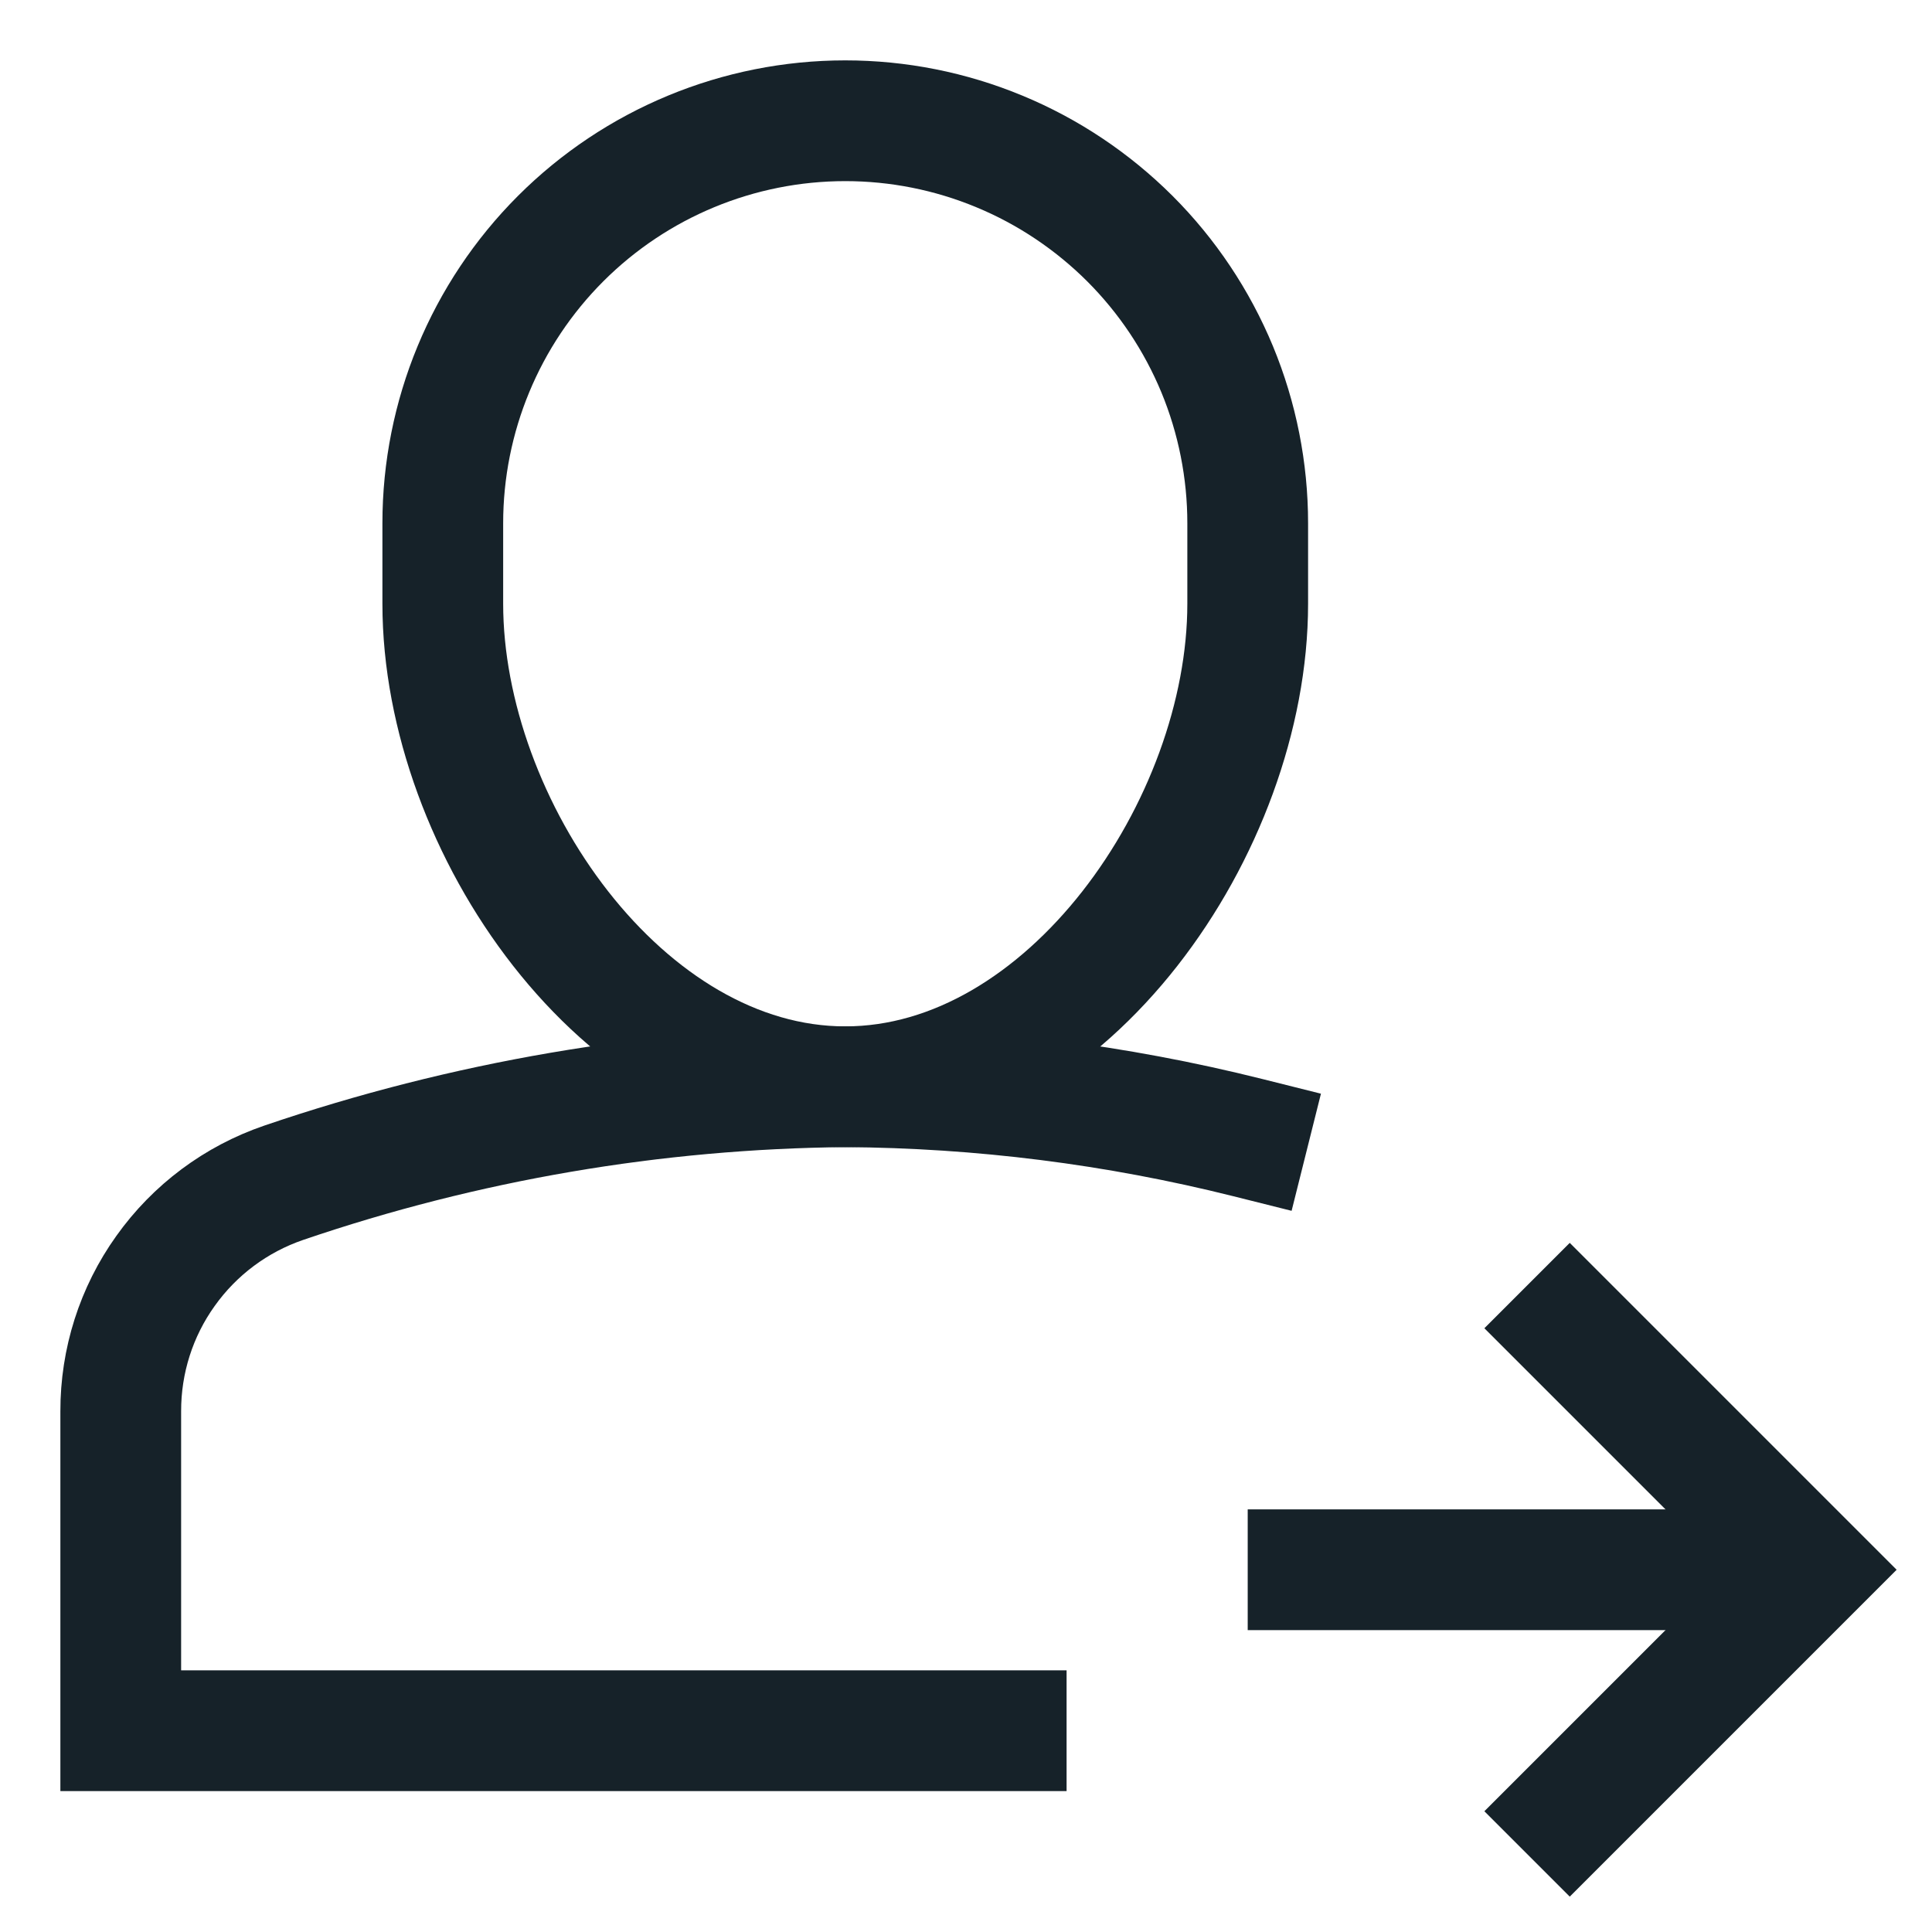
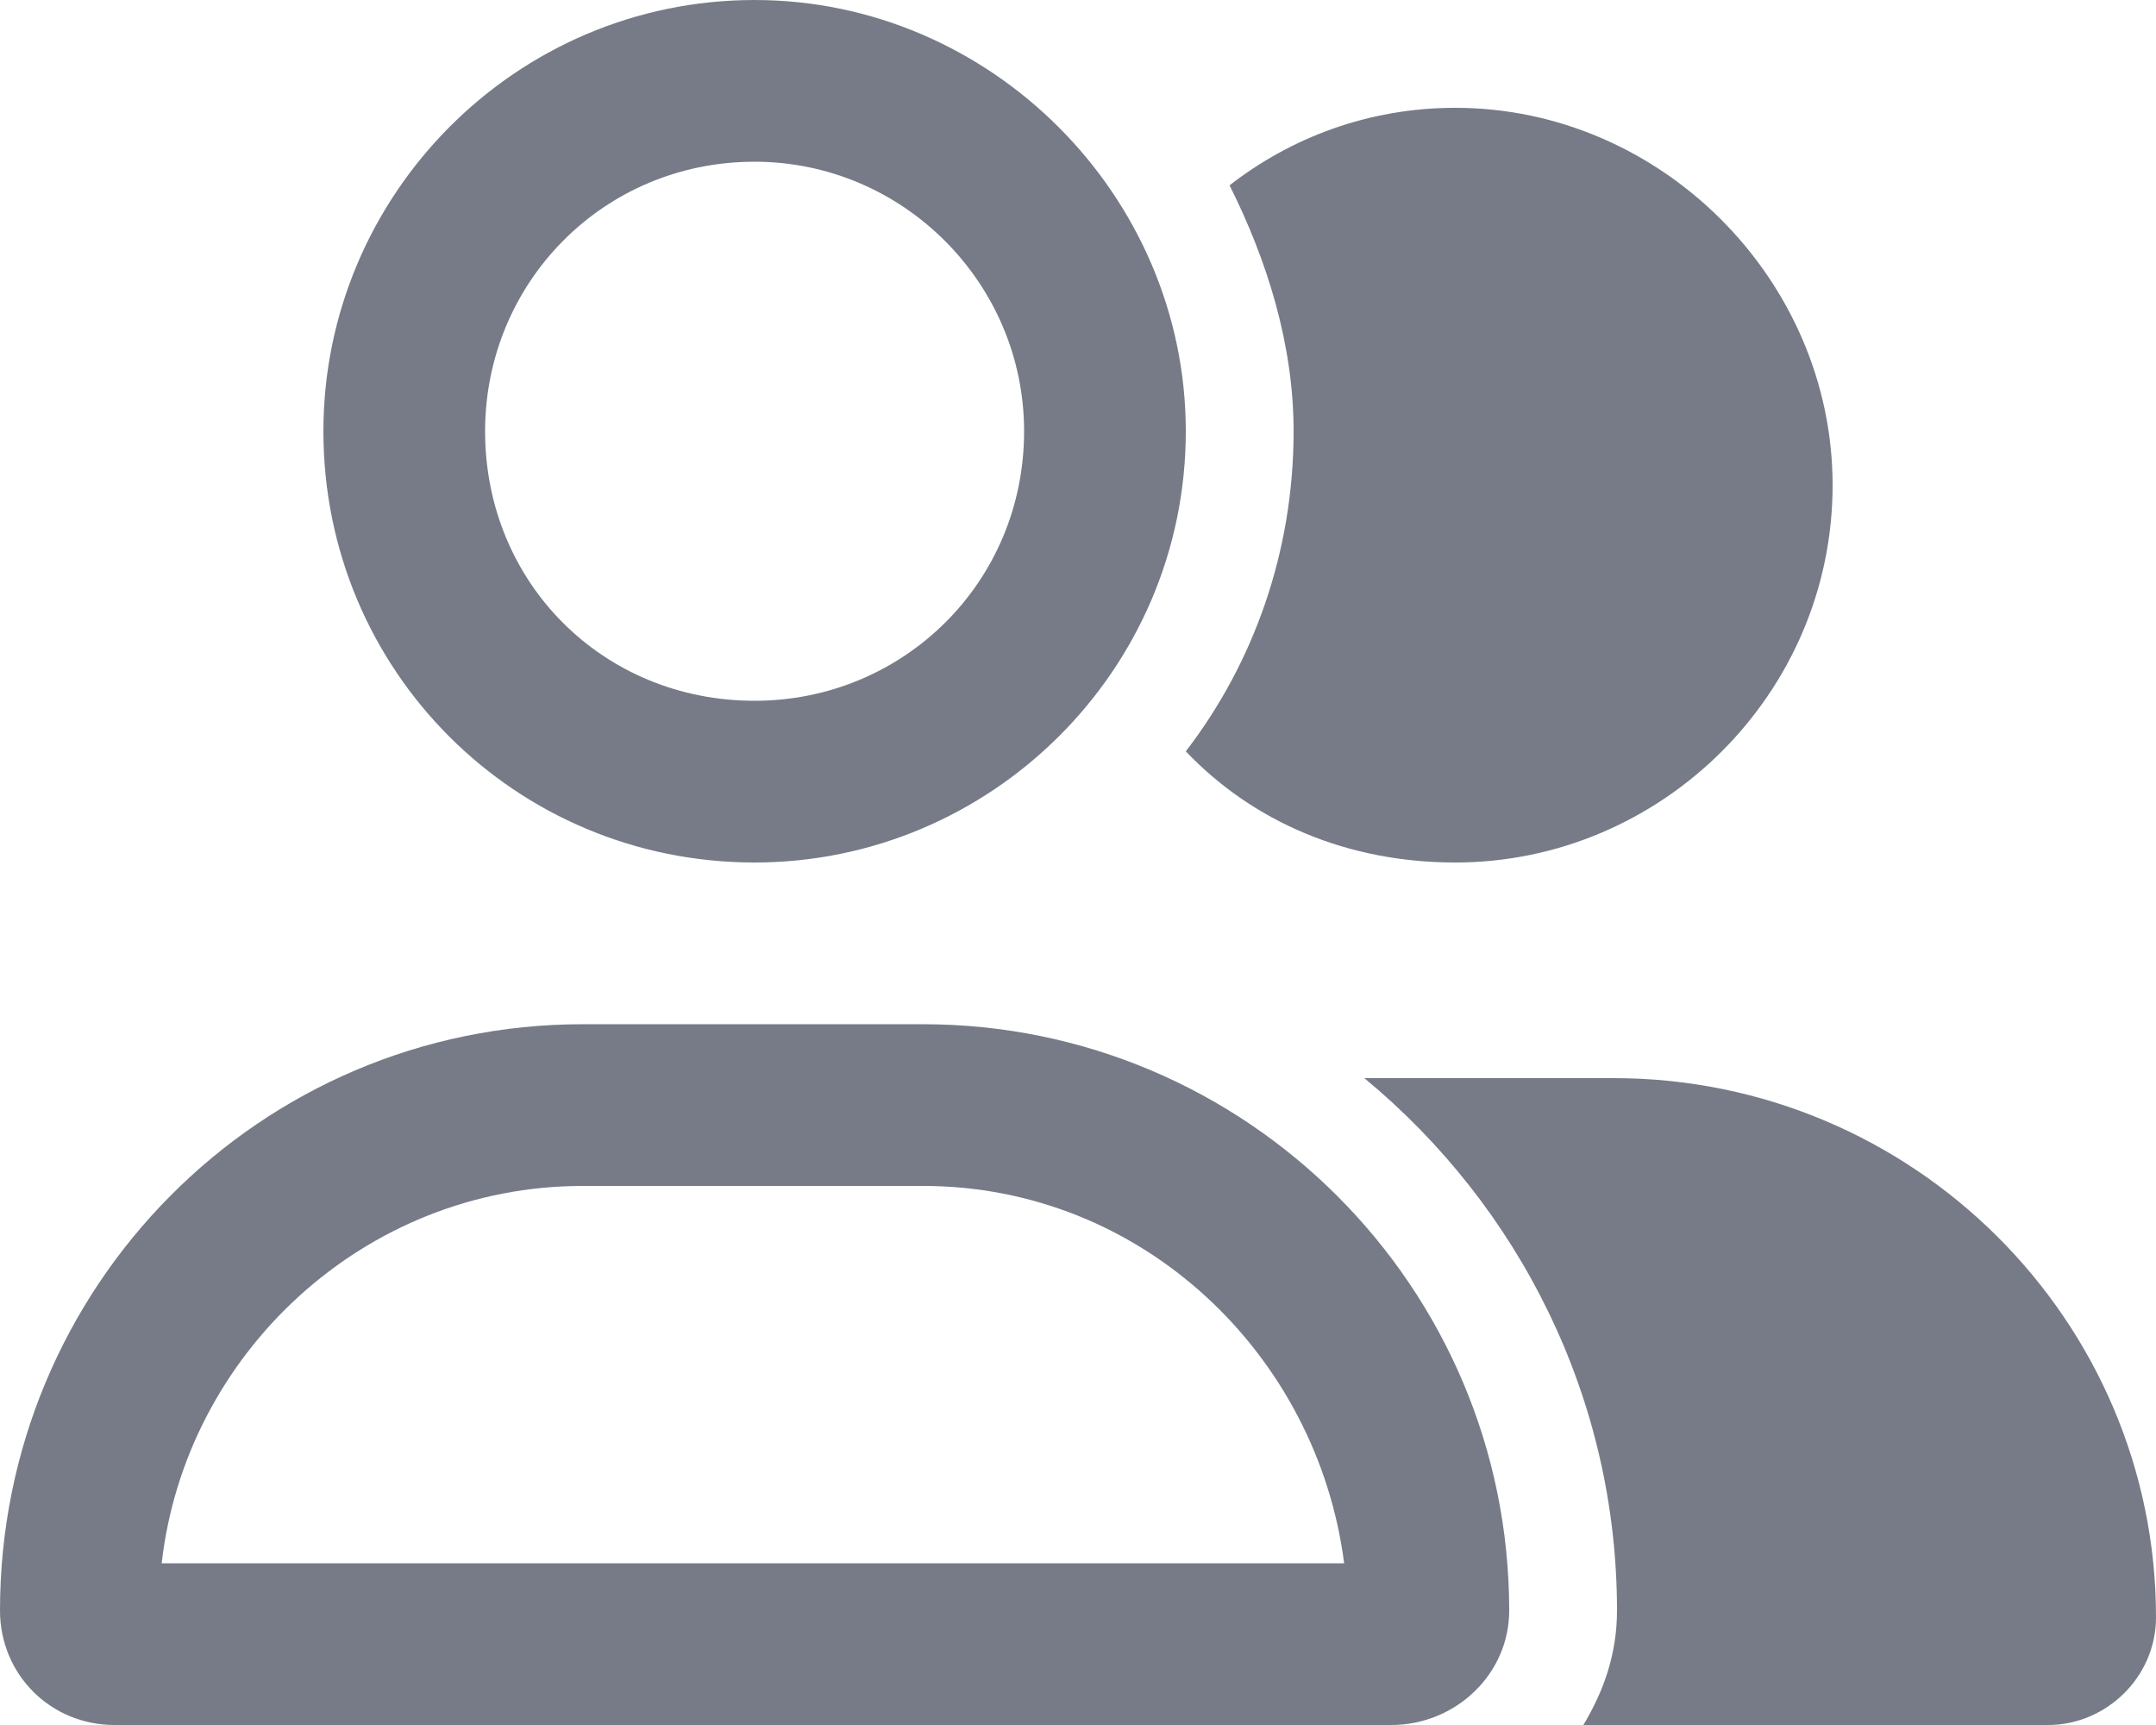
- <svg xmlns="http://www.w3.org/2000/svg" width="16" height="16" viewBox="0 0 16 16" fill="none">
-   <path d="M7 9C5.159 9 3.667 6.841 3.667 5V4.333C3.667 3.449 4.018 2.601 4.643 1.976C5.268 1.351 6.116 1 7 1V1C7.438 1 7.871 1.086 8.276 1.254C8.68 1.421 9.047 1.667 9.357 1.976C9.667 2.286 9.912 2.653 10.08 3.058C10.247 3.462 10.333 3.896 10.333 4.333V5C10.333 6.841 8.841 9 7 9Z" stroke="#162229" stroke-miterlimit="10" stroke-linecap="square" />
-   <path d="M13 11L15 13L13 15" stroke="#162229" stroke-miterlimit="10" stroke-linecap="square" />
-   <path d="M10.333 13H15" stroke="#162229" stroke-miterlimit="10" />
-   <path d="M10.333 9.421C9.243 9.148 8.124 9.007 7 9C5.418 9.015 3.848 9.284 2.35 9.795C1.955 9.93 1.613 10.185 1.371 10.525C1.128 10.864 0.999 11.271 1 11.688V14.333H8.333" stroke="#162229" stroke-miterlimit="10" stroke-linecap="square" />
+ <svg xmlns="http://www.w3.org/2000/svg" width="20" height="16" viewBox="0 0 20 16" fill="none">
+   <path d="M7 8C9.188 8 11 6.219 11 4C11 1.812 9.188 0 7 0C4.781 0 3 1.812 3 4C3 6.219 4.781 8 7 8ZM7 1.5C8.375 1.5 9.5 2.625 9.5 4C9.5 5.406 8.375 6.5 7 6.5C5.594 6.5 4.5 5.406 4.5 4C4.5 2.625 5.594 1.5 7 1.5ZM8.562 9.5H5.406C2.406 9.5 0 11.938 0 14.938C0 15.531 0.469 16 1.062 16H12.906C13.5 16 14 15.531 14 14.938C14 11.938 11.562 9.5 8.562 9.5ZM1.5 14.5C1.719 12.562 3.375 11 5.406 11H8.562C10.594 11 12.219 12.562 12.469 14.5H1.5ZM14.969 10H12.656C14.094 11.188 15 12.969 15 14.938C15 15.344 14.875 15.688 14.688 16H19C19.531 16 20 15.562 20 15C20 12.25 17.75 10 14.969 10ZM13.5 8C15.406 8 17 6.438 17 4.5C17 2.594 15.406 1 13.5 1C12.688 1 11.969 1.281 11.406 1.719C11.75 2.406 12 3.188 12 4C12 5.125 11.625 6.156 11 6.969C11.625 7.625 12.5 8 13.5 8Z" fill="#767B87" />
</svg>
